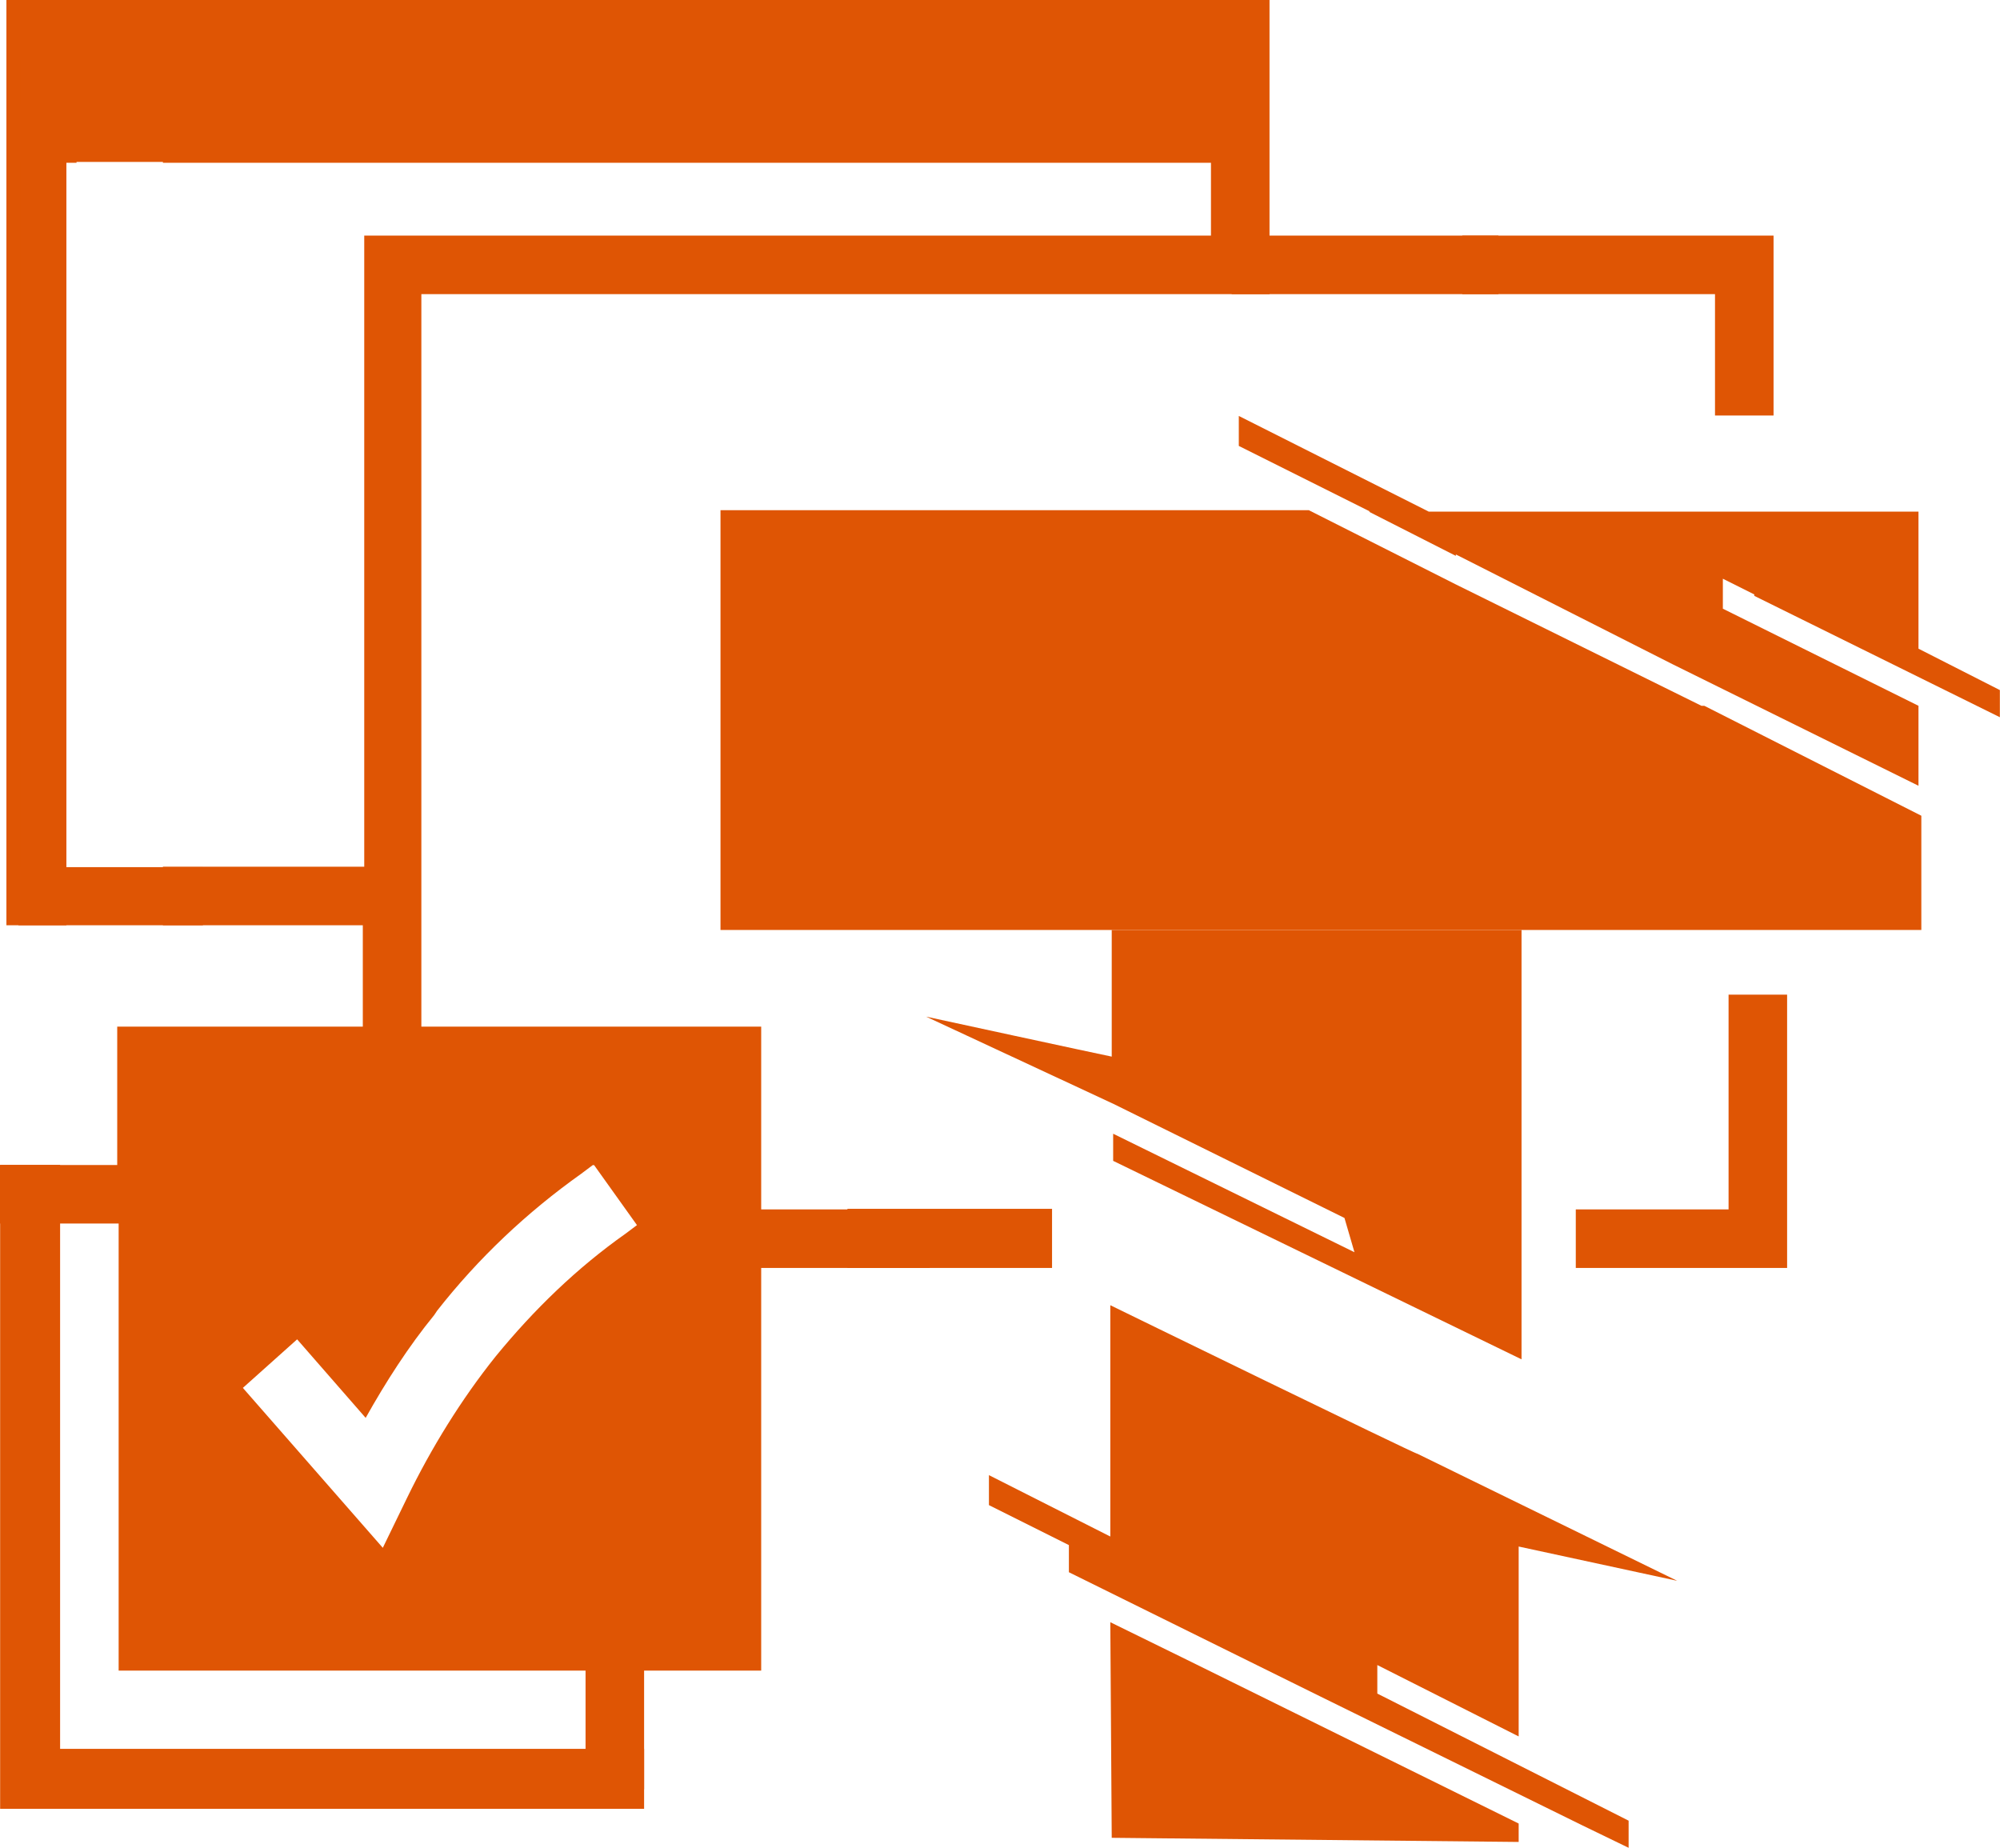
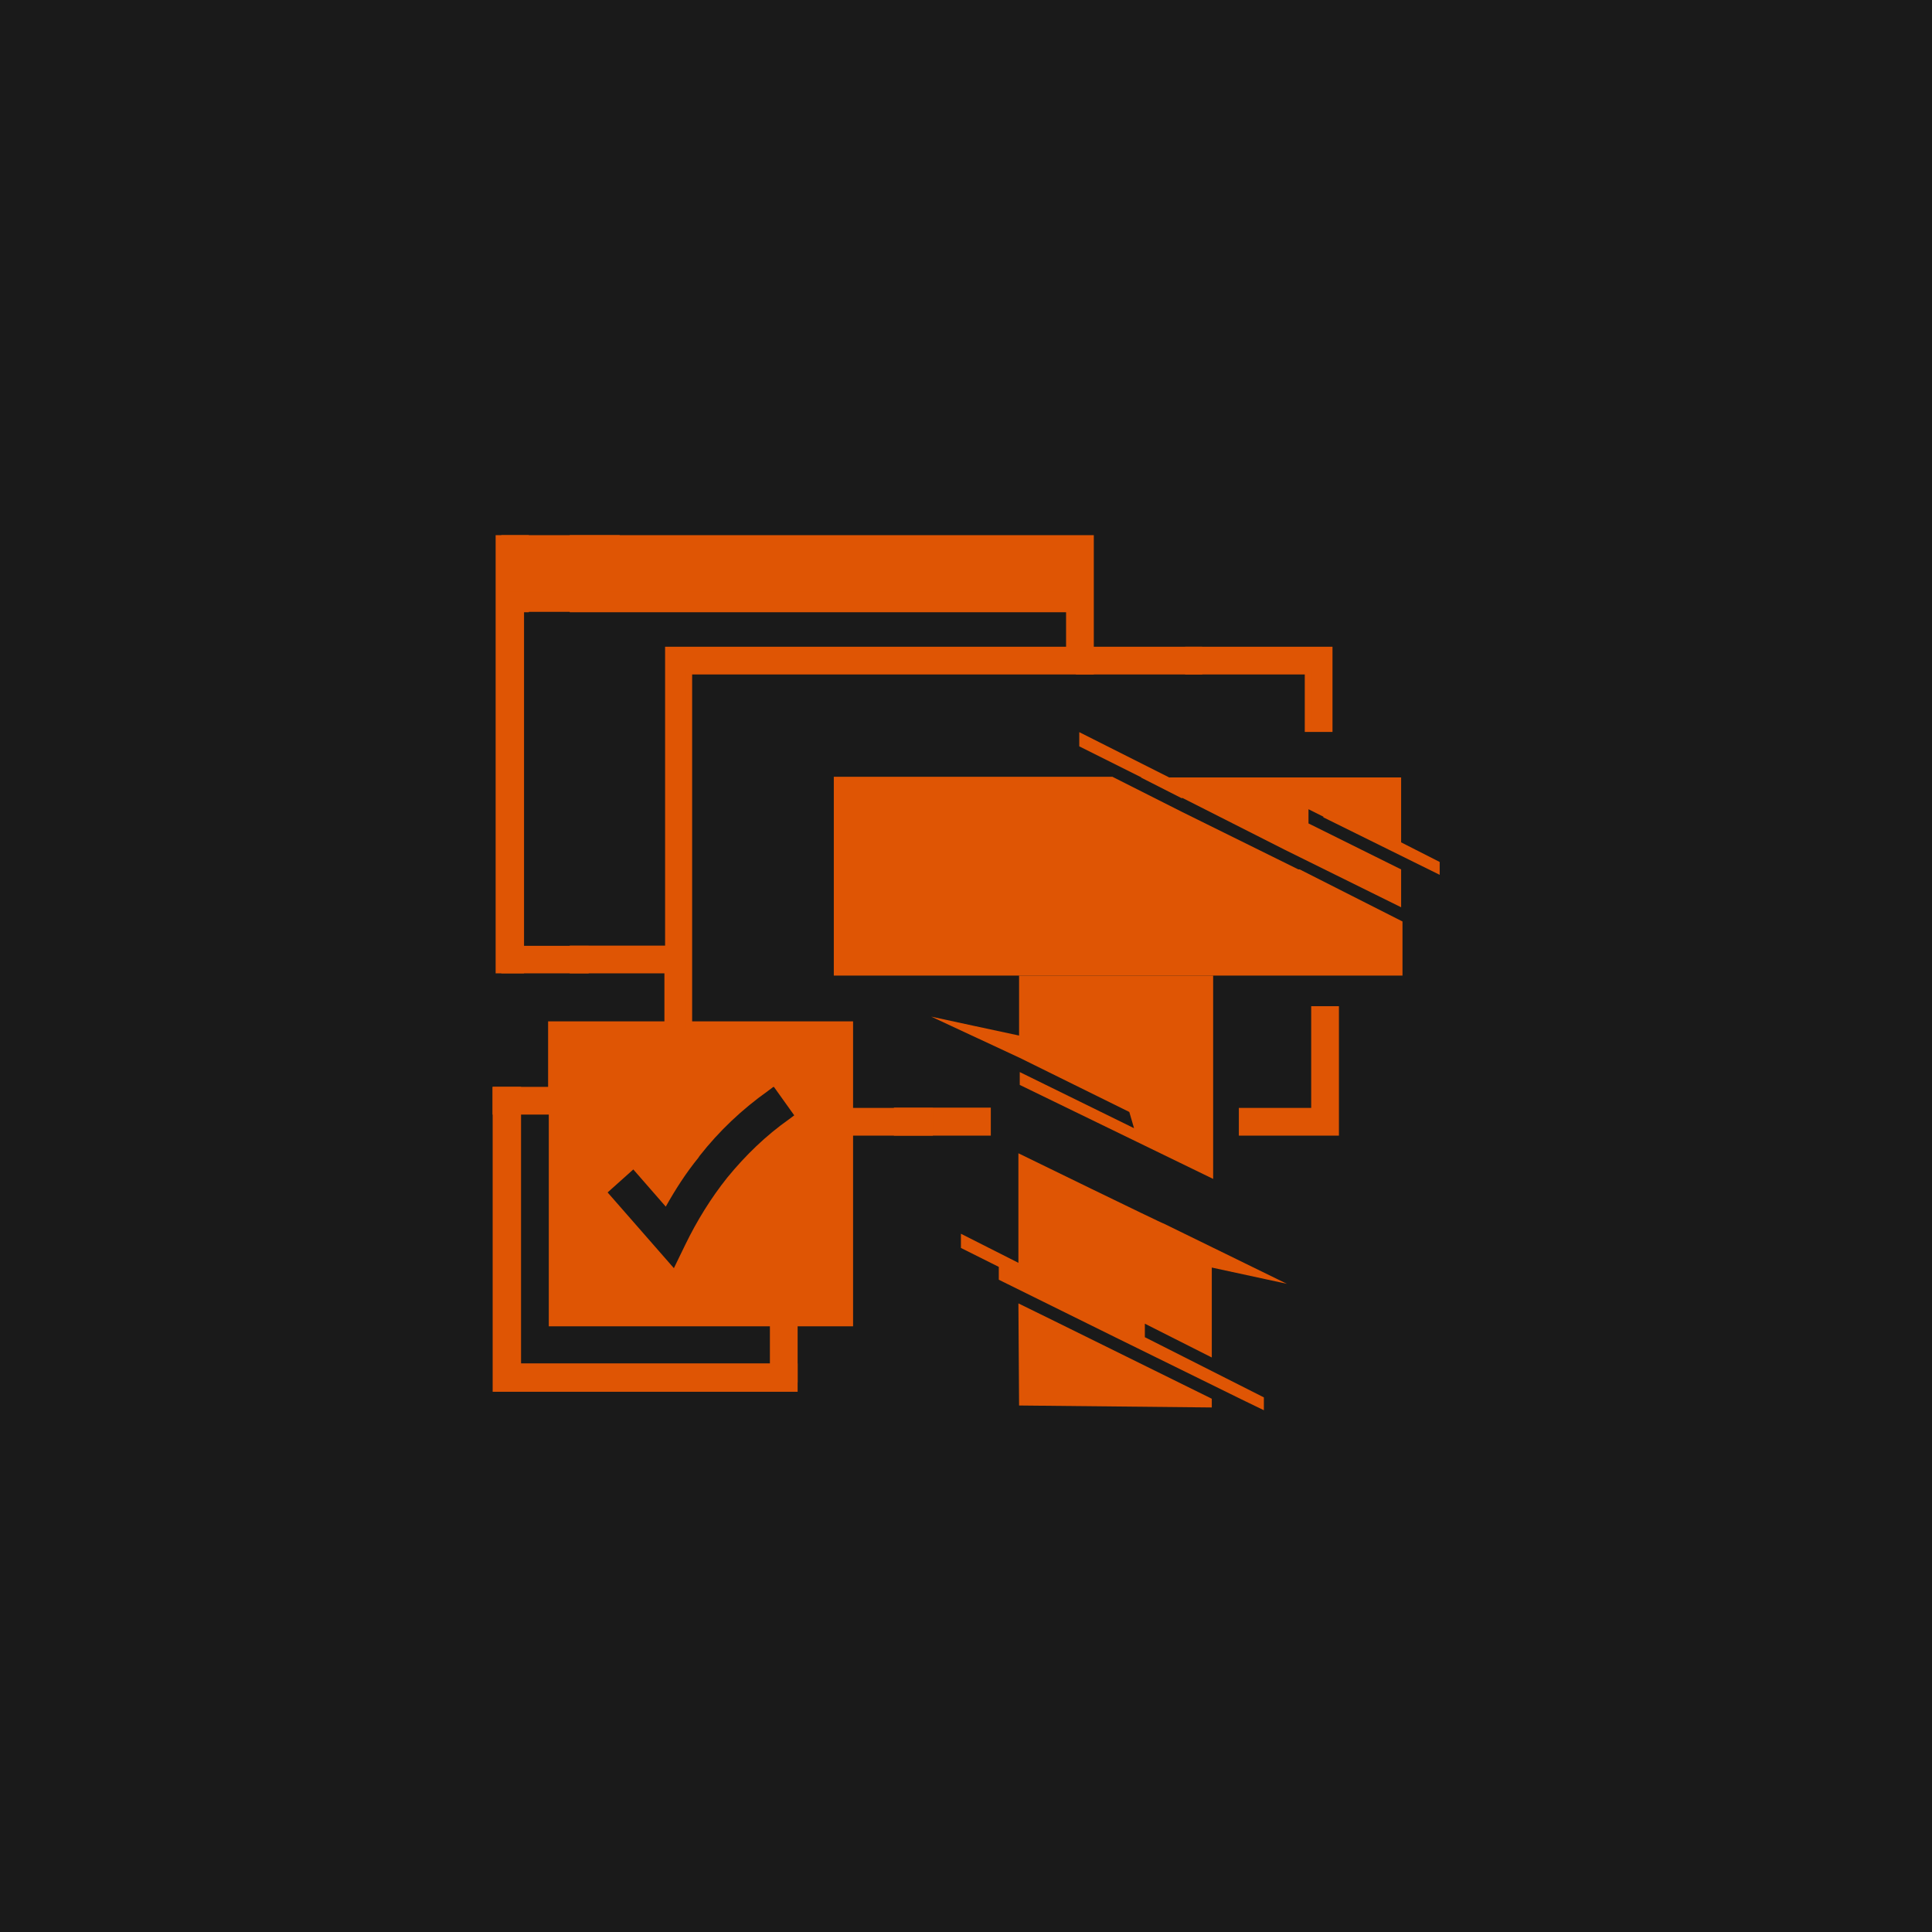
- <svg xmlns="http://www.w3.org/2000/svg" id="a" width="49.41mm" height="45.65mm" viewBox="0 0 140.05 129.41">
-   <path d="M11.9,73.79v41.65h38.55v-41.65H11.9ZM43.8,86.4c-3.4,2.4-6.4,5.3-9.1,8.6-2.4,3-4.5,6.4-6.2,9.9l-1.7,3.5-9.8-11.2,3.8-3.4,4.8,5.5c1.4-2.5,3-5,4.8-7.2l.2-.3c2.9-3.7,6.3-6.9,10.1-9.6l.8-.6h.1l3,4.2-.8.6Z" style="fill:#df5504;" />
-   <polygon points="83.05 116.21 77.75 113.61 77.85 128.71 106.35 129 106.35 127.71 83.05 116.21 83.05 116.21" style="fill:#df5504;" />
-   <path d="M106.35,121.51v-13.2c5.1,1.1,11.1,2.4,11.1,2.4l-18.2-8.9h0c0,.1-21.5-10.4-21.5-10.4v16.2l-8.5-4.3v2.1l5.6,2.8v1.9l17.2,8.5,18.7,9.2h0l3.3,1.6v-1.9l-17.2-8.7h0l-.4-.2v-2l9.9,5v-.1Z" style="fill:#df5504;" />
-   <polygon points="140.05 50.23 140.05 48.33 134.35 45.43 134.35 35.83 100.05 35.83 86.75 29.13 86.75 31.23 95.95 35.83 95.85 35.83 101.95 38.93 101.95 38.83 117.15 46.53 117.15 46.53 134.35 55.03 134.35 49.43 120.65 42.63 120.65 40.53 122.85 41.63 122.85 41.73 140.05 50.23" style="fill:#df5504;" />
-   <rect x="59.84" y="85.16" width="13.33" height="3.14" style="fill:#df5504; stroke:#df5504; stroke-miterlimit:10;" />
-   <polygon points="102.9 17 102.9 20.1 120.6 20.1 120.6 28.6 123.7 28.6 123.7 17 102.9 17" style="fill:#df5504; stroke:#df5504; stroke-miterlimit:10;" />
-   <rect x="86.75" y="17" width="17.68" height="3.1" style="fill:#df5504; stroke:#df5504; stroke-miterlimit:10;" />
-   <polygon points="121.55 70.16 121.55 85.2 110.85 85.2 110.85 88.3 124.65 88.3 124.65 70.16 121.55 70.16" style="fill:#df5504; stroke:#df5504; stroke-miterlimit:10;" />
-   <rect x="2.89" y="1.58" width="83.86" height="7.61" style="fill:#df5504; stroke:#df5504; stroke-miterlimit:10;" />
-   <polygon points="41.6 122.98 41.5 122.98 36.54 122.98 3.7 122.98 3.7 89.71 3.7 85.18 3.7 82.08 .5 82.08 .5 126.18 44.6 126.18 44.6 122.98 41.6 122.98" style="fill:#df5504; stroke:#df5504; stroke-miterlimit:10;" />
-   <rect x="3.3" y="79.29" width="3.1" height="8.7" transform="translate(88.48 78.79) rotate(90)" style="fill:#df5504; stroke:#df5504; stroke-miterlimit:10;" />
-   <rect x="41.5" y="116.11" width="3.1" height="8.7" transform="translate(86.1 240.92) rotate(180)" style="fill:#df5504; stroke:#df5504; stroke-miterlimit:10;" />
-   <polygon points="4.85 7.8 4.04 7.8 4.04 3.7 4.85 3.7 4.85 .5 .94 .5 .94 64.3 4.14 64.3 4.14 61.2 4.14 58.5 4.14 10.9 4.85 10.9 4.85 7.8" style="fill:#df5504; stroke:#df5504; stroke-miterlimit:10;" />
-   <path d="M11.9.5v3.2h73.3v4.1H11.9v3.1h73.4v6.1H26v44.2h-14.1v3.1h14v8.1H8.7v9.8h.1v34.3h44v-28.2h11.8v-3.1h-11.8v-12.8h-23.8V20.1h59.4V.5H11.9ZM49.7,75.5v37.8H11.9v-37.8h37.8Z" style="fill:#df5504; stroke:#df5504; stroke-miterlimit:10;" />
-   <rect x="1.78" y="61.23" width="11.92" height="3.07" style="fill:#df5504; stroke:#df5504; stroke-miterlimit:10;" />
-   <rect x="1.78" y="7.8" width="13.96" height="3.04" style="fill:#df5504; stroke:#df5504; stroke-miterlimit:10;" />
-   <rect x="1.78" y=".5" width="16.51" height="3.2" style="fill:#df5504; stroke:#df5504; stroke-miterlimit:10;" />
-   <polygon points="119.35 49.43 119.15 49.43 101.95 40.93 91.65 35.73 50.45 35.73 50.45 65.13 76 65.13 78.15 65.13 106.85 65.13 108.63 65.13 134.55 65.13 134.55 57.13 119.35 49.43" style="fill:#df5504;" />
-   <path d="M77.85,65.13v8.87c-1-.2-13-2.8-13-2.8l13.1,6.1,16.2,8,.7,2.4-16.9-8.3v1.9l28.6,13.9v-30.07h-28.7Z" style="fill:#df5504;" />
+ <svg xmlns="http://www.w3.org/2000/svg" id="a" width="1024" height="1024" viewBox="0 0 200 200">
+   <rect width="200" height="200" fill="#1A1A1A" />
+   <g transform="translate(51, 55.4) scale(0.7)">
+     <path d="M11.9,73.79v41.65h38.55v-41.65H11.9ZM43.8,86.4c-3.4,2.4-6.4,5.3-9.1,8.6-2.4,3-4.5,6.4-6.2,9.9l-1.7,3.5-9.8-11.2,3.8-3.4,4.8,5.5c1.4-2.5,3-5,4.8-7.2l.2-.3c2.9-3.7,6.3-6.9,10.1-9.6l.8-.6h.1l3,4.2-.8.6Z" fill="#df5504" />
+     <polygon points="83.05 116.21 77.75 113.61 77.85 128.71 106.35 129 106.35 127.71 83.05 116.21 83.05 116.21" fill="#df5504" />
+     <path d="M106.35,121.51v-13.2c5.1,1.1,11.1,2.4,11.1,2.4l-18.2-8.9h0c0,.1-21.5-10.4-21.5-10.4v16.2l-8.5-4.3v2.1l5.6,2.8v1.9l17.2,8.5,18.7,9.2h0l3.3,1.6v-1.9l-17.2-8.7h0l-.4-.2v-2l9.9,5v-.1Z" fill="#df5504" />
+     <polygon points="140.05 50.23 140.05 48.33 134.35 45.43 134.35 35.83 100.05 35.83 86.75 29.13 86.75 31.23 95.95 35.83 95.85 35.83 101.95 38.93 101.95 38.83 117.15 46.53 117.15 46.53 134.35 55.03 134.35 49.43 120.65 42.63 120.65 40.53 122.85 41.63 122.85 41.73 140.05 50.23" fill="#df5504" />
+     <rect x="59.84" y="85.16" width="13.33" height="3.14" fill="#df5504" stroke="#df5504" stroke-miterlimit="10" />
+     <polygon points="102.9 17 102.9 20.1 120.6 20.1 120.6 28.6 123.7 28.6 123.7 17 102.9 17" fill="#df5504" stroke="#df5504" stroke-miterlimit="10" />
+     <rect x="86.75" y="17" width="17.68" height="3.1" fill="#df5504" stroke="#df5504" stroke-miterlimit="10" />
+     <polygon points="121.55 70.16 121.55 85.2 110.85 85.2 110.85 88.3 124.65 88.3 124.65 70.16 121.55 70.16" fill="#df5504" stroke="#df5504" stroke-miterlimit="10" />
+     <rect x="2.89" y="1.58" width="83.86" height="7.61" fill="#df5504" stroke="#df5504" stroke-miterlimit="10" />
+     <polygon points="41.6 122.98 41.5 122.98 36.54 122.98 3.7 122.98 3.7 89.71 3.7 85.18 3.7 82.08 .5 82.08 .5 126.18 44.6 126.18 44.6 122.98 41.6 122.98" fill="#df5504" stroke="#df5504" stroke-miterlimit="10" />
+     <rect x="3.3" y="79.29" width="3.1" height="8.7" transform="translate(88.48 78.79) rotate(90)" fill="#df5504" stroke="#df5504" stroke-miterlimit="10" />
+     <rect x="41.5" y="116.11" width="3.1" height="8.7" transform="translate(86.1 240.92) rotate(180)" fill="#df5504" stroke="#df5504" stroke-miterlimit="10" />
+     <polygon points="4.85 7.8 4.04 7.8 4.04 3.7 4.85 3.7 4.85 .5 .94 .5 .94 64.3 4.14 64.3 4.14 61.2 4.14 58.5 4.14 10.9 4.85 10.9 4.85 7.8" fill="#df5504" stroke="#df5504" stroke-miterlimit="10" />
+     <path d="M11.9.5v3.2h73.3v4.1H11.9v3.1h73.4v6.1H26v44.2h-14.1v3.1h14v8.1H8.7v9.8h.1v34.3h44v-28.2h11.8v-3.1h-11.8v-12.8h-23.8V20.1h59.4V.5H11.9ZM49.7,75.5v37.8H11.9v-37.8h37.8Z" fill="#df5504" stroke="#df5504" stroke-miterlimit="10" />
+     <rect x="1.78" y="61.23" width="11.92" height="3.07" fill="#df5504" stroke="#df5504" stroke-miterlimit="10" />
+     <rect x="1.78" y="7.8" width="13.96" height="3.04" fill="#df5504" stroke="#df5504" stroke-miterlimit="10" />
+     <rect x="1.78" y=".5" width="16.51" height="3.2" fill="#df5504" stroke="#df5504" stroke-miterlimit="10" />
+     <polygon points="119.35 49.43 119.15 49.43 101.95 40.93 91.65 35.73 50.45 35.73 50.45 65.13 76 65.13 78.15 65.13 106.85 65.13 108.63 65.13 134.55 65.13 134.55 57.13 119.35 49.43" fill="#df5504" />
+     <path d="M77.85,65.13v8.87c-1-.2-13-2.8-13-2.8l13.1,6.1,16.2,8,.7,2.4-16.9-8.3v1.9l28.6,13.9v-30.07h-28.7Z" fill="#df5504" />
+   </g>
</svg>
